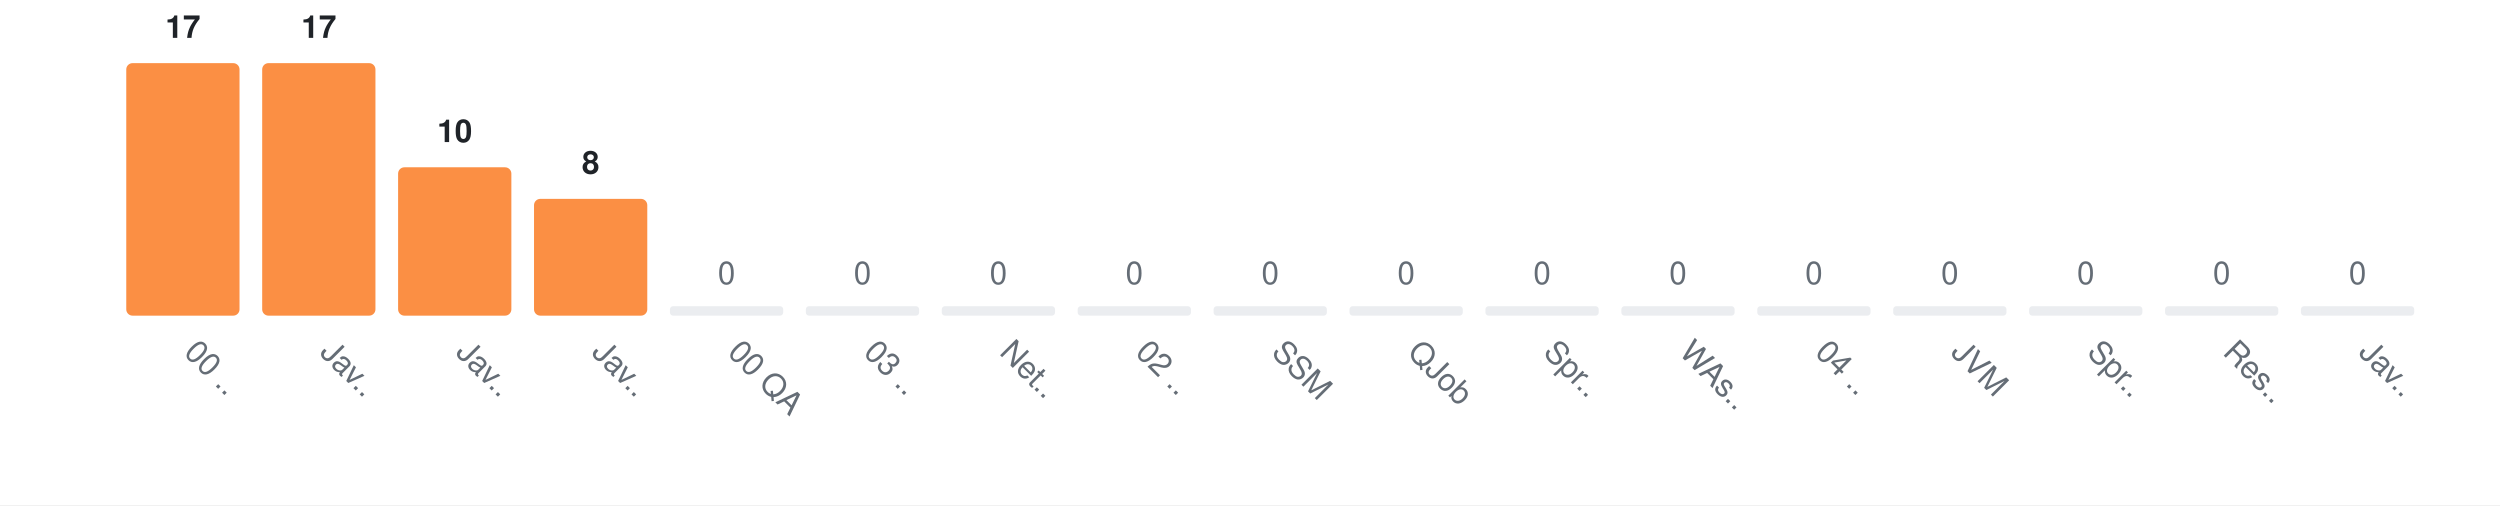
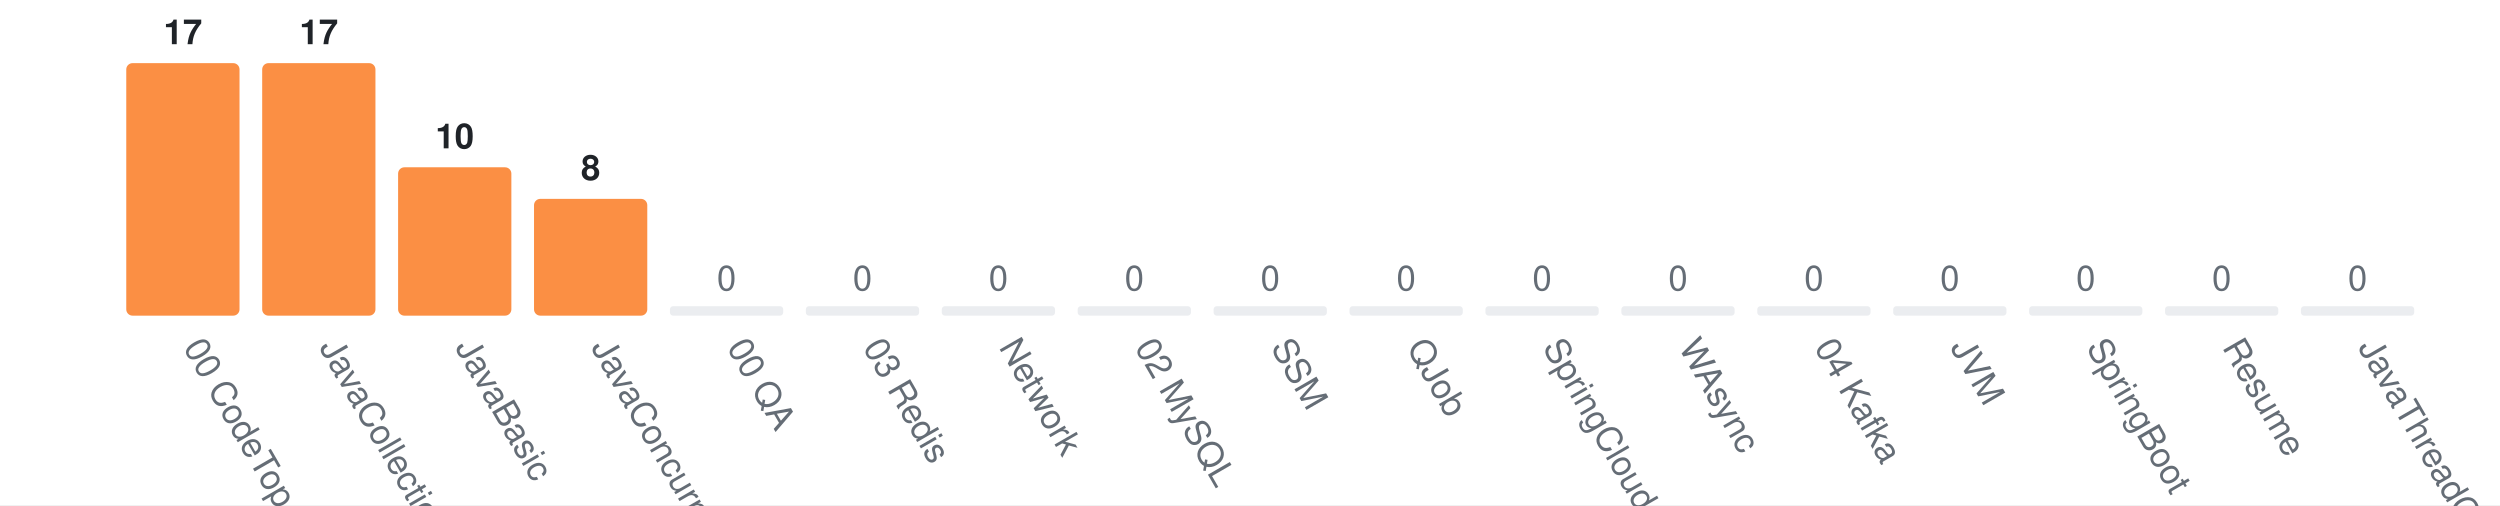
<svg xmlns="http://www.w3.org/2000/svg" width="792" height="160" viewBox="0 0 792 160">
  <rect width="792" height="160" fill="#ffffff" />
  <g transform="translate(40, 20)">
-     <text x="17.941" y="-8" fill="#1f2328" font-size="10" text-anchor="middle" font-family="-apple-system, BlinkMacSystemFont, Segoe UI, Helvetica, Arial, sans-serif" font-weight="600">17</text>
+     <text x="17.941" y="-6" fill="#1f2328" font-size="11" text-anchor="middle" font-family="-apple-system, BlinkMacSystemFont, Segoe UI, Helvetica, Arial, sans-serif" font-weight="600">17</text>
    <rect x="0.0" y="0" width="35.882" height="80" fill="#fb8f44" rx="2" ry="2" />
-     <text x="17.941" y="92" fill="#656d76" font-size="10" font-family="-apple-system, BlinkMacSystemFont, Segoe UI, Helvetica, Arial, sans-serif" transform="rotate(45, 17.94118, 92)">00 ..</text>
-     <text x="61.0" y="-8" fill="#1f2328" font-size="10" text-anchor="middle" font-family="-apple-system, BlinkMacSystemFont, Segoe UI, Helvetica, Arial, sans-serif" font-weight="600">17</text>
+     <text x="17.941" y="90" fill="#656d76" font-size="11" font-family="-apple-system, BlinkMacSystemFont, Segoe UI, Helvetica, Arial, sans-serif" transform="rotate(60, 17.94118, 90)">00 CodeTop</text>
+     <text x="61.0" y="-6" fill="#1f2328" font-size="11" text-anchor="middle" font-family="-apple-system, BlinkMacSystemFont, Segoe UI, Helvetica, Arial, sans-serif" font-weight="600">17</text>
    <rect x="43.059" y="0" width="35.882" height="80" fill="#fb8f44" rx="2" ry="2" />
-     <text x="61.0" y="92" fill="#656d76" font-size="10" font-family="-apple-system, BlinkMacSystemFont, Segoe UI, Helvetica, Arial, sans-serif" transform="rotate(45, 61.0, 92)">Jav..</text>
-     <text x="104.059" y="25" fill="#1f2328" font-size="10" text-anchor="middle" font-family="-apple-system, BlinkMacSystemFont, Segoe UI, Helvetica, Arial, sans-serif" font-weight="600">10</text>
+     <text x="61.0" y="90" fill="#656d76" font-size="11" font-family="-apple-system, BlinkMacSystemFont, Segoe UI, Helvetica, Arial, sans-serif" transform="rotate(60, 61.0, 90)">JavaCollections</text>
+     <text x="104.059" y="27" fill="#1f2328" font-size="11" text-anchor="middle" font-family="-apple-system, BlinkMacSystemFont, Segoe UI, Helvetica, Arial, sans-serif" font-weight="600">10</text>
    <rect x="86.118" y="33" width="35.882" height="47" fill="#fb8f44" rx="2" ry="2" />
-     <text x="104.059" y="92" fill="#656d76" font-size="10" font-family="-apple-system, BlinkMacSystemFont, Segoe UI, Helvetica, Arial, sans-serif" transform="rotate(45, 104.0588, 92)">Jav..</text>
-     <text x="147.118" y="35" fill="#1f2328" font-size="10" text-anchor="middle" font-family="-apple-system, BlinkMacSystemFont, Segoe UI, Helvetica, Arial, sans-serif" font-weight="600">8</text>
+     <text x="104.059" y="90" fill="#656d76" font-size="11" font-family="-apple-system, BlinkMacSystemFont, Segoe UI, Helvetica, Arial, sans-serif" transform="rotate(60, 104.0588, 90)">JavaBasic</text>
+     <text x="147.118" y="37" fill="#1f2328" font-size="11" text-anchor="middle" font-family="-apple-system, BlinkMacSystemFont, Segoe UI, Helvetica, Arial, sans-serif" font-weight="600">8</text>
    <rect x="129.176" y="43" width="35.882" height="37" fill="#fb8f44" rx="2" ry="2" />
-     <text x="147.118" y="92" fill="#656d76" font-size="10" font-family="-apple-system, BlinkMacSystemFont, Segoe UI, Helvetica, Arial, sans-serif" transform="rotate(45, 147.1176, 92)">Jav..</text>
-     <text x="190.176" y="70" fill="#656d76" font-size="10" text-anchor="middle" font-family="-apple-system, BlinkMacSystemFont, Segoe UI, Helvetica, Arial, sans-serif">0</text>
+     <text x="147.118" y="90" fill="#656d76" font-size="11" font-family="-apple-system, BlinkMacSystemFont, Segoe UI, Helvetica, Arial, sans-serif" transform="rotate(60, 147.1176, 90)">JavaConcurrency</text>
+     <text x="190.176" y="72" fill="#656d76" font-size="11" text-anchor="middle" font-family="-apple-system, BlinkMacSystemFont, Segoe UI, Helvetica, Arial, sans-serif">0</text>
    <rect x="172.235" y="77" width="35.882" height="3" fill="#ebedf0" rx="1" ry="1" />
-     <text x="190.176" y="92" fill="#656d76" font-size="10" font-family="-apple-system, BlinkMacSystemFont, Segoe UI, Helvetica, Arial, sans-serif" transform="rotate(45, 190.1765, 92)">00 QA</text>
-     <text x="233.235" y="70" fill="#656d76" font-size="10" text-anchor="middle" font-family="-apple-system, BlinkMacSystemFont, Segoe UI, Helvetica, Arial, sans-serif">0</text>
+     <text x="190.176" y="90" fill="#656d76" font-size="11" font-family="-apple-system, BlinkMacSystemFont, Segoe UI, Helvetica, Arial, sans-serif" transform="rotate(60, 190.1765, 90)">00 QA</text>
+     <text x="233.235" y="72" fill="#656d76" font-size="11" text-anchor="middle" font-family="-apple-system, BlinkMacSystemFont, Segoe UI, Helvetica, Arial, sans-serif">0</text>
    <rect x="215.294" y="77" width="35.882" height="3" fill="#ebedf0" rx="1" ry="1" />
-     <text x="233.235" y="92" fill="#656d76" font-size="10" font-family="-apple-system, BlinkMacSystemFont, Segoe UI, Helvetica, Arial, sans-serif" transform="rotate(45, 233.2353, 92)">03 ..</text>
-     <text x="276.294" y="70" fill="#656d76" font-size="10" text-anchor="middle" font-family="-apple-system, BlinkMacSystemFont, Segoe UI, Helvetica, Arial, sans-serif">0</text>
+     <text x="233.235" y="90" fill="#656d76" font-size="11" font-family="-apple-system, BlinkMacSystemFont, Segoe UI, Helvetica, Arial, sans-serif" transform="rotate(60, 233.2353, 90)">03 Redis</text>
+     <text x="276.294" y="72" fill="#656d76" font-size="11" text-anchor="middle" font-family="-apple-system, BlinkMacSystemFont, Segoe UI, Helvetica, Arial, sans-serif">0</text>
    <rect x="258.353" y="77" width="35.882" height="3" fill="#ebedf0" rx="1" ry="1" />
-     <text x="276.294" y="92" fill="#656d76" font-size="10" font-family="-apple-system, BlinkMacSystemFont, Segoe UI, Helvetica, Arial, sans-serif" transform="rotate(45, 276.2941, 92)">Net..</text>
-     <text x="319.353" y="70" fill="#656d76" font-size="10" text-anchor="middle" font-family="-apple-system, BlinkMacSystemFont, Segoe UI, Helvetica, Arial, sans-serif">0</text>
+     <text x="276.294" y="90" fill="#656d76" font-size="11" font-family="-apple-system, BlinkMacSystemFont, Segoe UI, Helvetica, Arial, sans-serif" transform="rotate(60, 276.2941, 90)">Network</text>
+     <text x="319.353" y="72" fill="#656d76" font-size="11" text-anchor="middle" font-family="-apple-system, BlinkMacSystemFont, Segoe UI, Helvetica, Arial, sans-serif">0</text>
    <rect x="301.412" y="77" width="35.882" height="3" fill="#ebedf0" rx="1" ry="1" />
-     <text x="319.353" y="92" fill="#656d76" font-size="10" font-family="-apple-system, BlinkMacSystemFont, Segoe UI, Helvetica, Arial, sans-serif" transform="rotate(45, 319.3529, 92)">02 ..</text>
-     <text x="362.412" y="70" fill="#656d76" font-size="10" text-anchor="middle" font-family="-apple-system, BlinkMacSystemFont, Segoe UI, Helvetica, Arial, sans-serif">0</text>
+     <text x="319.353" y="90" fill="#656d76" font-size="11" font-family="-apple-system, BlinkMacSystemFont, Segoe UI, Helvetica, Arial, sans-serif" transform="rotate(60, 319.3529, 90)">02 MySQL</text>
+     <text x="362.412" y="72" fill="#656d76" font-size="11" text-anchor="middle" font-family="-apple-system, BlinkMacSystemFont, Segoe UI, Helvetica, Arial, sans-serif">0</text>
    <rect x="344.471" y="77" width="35.882" height="3" fill="#ebedf0" rx="1" ry="1" />
-     <text x="362.412" y="92" fill="#656d76" font-size="10" font-family="-apple-system, BlinkMacSystemFont, Segoe UI, Helvetica, Arial, sans-serif" transform="rotate(45, 362.4118, 92)">SSM</text>
-     <text x="405.471" y="70" fill="#656d76" font-size="10" text-anchor="middle" font-family="-apple-system, BlinkMacSystemFont, Segoe UI, Helvetica, Arial, sans-serif">0</text>
+     <text x="362.412" y="90" fill="#656d76" font-size="11" font-family="-apple-system, BlinkMacSystemFont, Segoe UI, Helvetica, Arial, sans-serif" transform="rotate(60, 362.4118, 90)">SSM</text>
+     <text x="405.471" y="72" fill="#656d76" font-size="11" text-anchor="middle" font-family="-apple-system, BlinkMacSystemFont, Segoe UI, Helvetica, Arial, sans-serif">0</text>
    <rect x="387.529" y="77" width="35.882" height="3" fill="#ebedf0" rx="1" ry="1" />
-     <text x="405.471" y="92" fill="#656d76" font-size="10" font-family="-apple-system, BlinkMacSystemFont, Segoe UI, Helvetica, Arial, sans-serif" transform="rotate(45, 405.4706, 92)">QJob</text>
-     <text x="448.529" y="70" fill="#656d76" font-size="10" text-anchor="middle" font-family="-apple-system, BlinkMacSystemFont, Segoe UI, Helvetica, Arial, sans-serif">0</text>
+     <text x="405.471" y="90" fill="#656d76" font-size="11" font-family="-apple-system, BlinkMacSystemFont, Segoe UI, Helvetica, Arial, sans-serif" transform="rotate(60, 405.4706, 90)">QJob</text>
+     <text x="448.529" y="72" fill="#656d76" font-size="11" text-anchor="middle" font-family="-apple-system, BlinkMacSystemFont, Segoe UI, Helvetica, Arial, sans-serif">0</text>
    <rect x="430.588" y="77" width="35.882" height="3" fill="#ebedf0" rx="1" ry="1" />
-     <text x="448.529" y="92" fill="#656d76" font-size="10" font-family="-apple-system, BlinkMacSystemFont, Segoe UI, Helvetica, Arial, sans-serif" transform="rotate(45, 448.5294, 92)">Spr..</text>
-     <text x="491.588" y="70" fill="#656d76" font-size="10" text-anchor="middle" font-family="-apple-system, BlinkMacSystemFont, Segoe UI, Helvetica, Arial, sans-serif">0</text>
+     <text x="448.529" y="90" fill="#656d76" font-size="11" font-family="-apple-system, BlinkMacSystemFont, Segoe UI, Helvetica, Arial, sans-serif" transform="rotate(60, 448.5294, 90)">SpringCloud</text>
+     <text x="491.588" y="72" fill="#656d76" font-size="11" text-anchor="middle" font-family="-apple-system, BlinkMacSystemFont, Segoe UI, Helvetica, Arial, sans-serif">0</text>
    <rect x="473.647" y="77" width="35.882" height="3" fill="#ebedf0" rx="1" ry="1" />
-     <text x="491.588" y="92" fill="#656d76" font-size="10" font-family="-apple-system, BlinkMacSystemFont, Segoe UI, Helvetica, Arial, sans-serif" transform="rotate(45, 491.5882, 92)">WAs..</text>
-     <text x="534.647" y="70" fill="#656d76" font-size="10" text-anchor="middle" font-family="-apple-system, BlinkMacSystemFont, Segoe UI, Helvetica, Arial, sans-serif">0</text>
+     <text x="491.588" y="90" fill="#656d76" font-size="11" font-family="-apple-system, BlinkMacSystemFont, Segoe UI, Helvetica, Arial, sans-serif" transform="rotate(60, 491.5882, 90)">WAsync</text>
+     <text x="534.647" y="72" fill="#656d76" font-size="11" text-anchor="middle" font-family="-apple-system, BlinkMacSystemFont, Segoe UI, Helvetica, Arial, sans-serif">0</text>
    <rect x="516.706" y="77" width="35.882" height="3" fill="#ebedf0" rx="1" ry="1" />
-     <text x="534.647" y="92" fill="#656d76" font-size="10" font-family="-apple-system, BlinkMacSystemFont, Segoe UI, Helvetica, Arial, sans-serif" transform="rotate(45, 534.6471, 92)">04 ..</text>
-     <text x="577.706" y="70" fill="#656d76" font-size="10" text-anchor="middle" font-family="-apple-system, BlinkMacSystemFont, Segoe UI, Helvetica, Arial, sans-serif">0</text>
+     <text x="534.647" y="90" fill="#656d76" font-size="11" font-family="-apple-system, BlinkMacSystemFont, Segoe UI, Helvetica, Arial, sans-serif" transform="rotate(60, 534.6471, 90)">04 Kafka</text>
+     <text x="577.706" y="72" fill="#656d76" font-size="11" text-anchor="middle" font-family="-apple-system, BlinkMacSystemFont, Segoe UI, Helvetica, Arial, sans-serif">0</text>
    <rect x="559.765" y="77" width="35.882" height="3" fill="#ebedf0" rx="1" ry="1" />
-     <text x="577.706" y="92" fill="#656d76" font-size="10" font-family="-apple-system, BlinkMacSystemFont, Segoe UI, Helvetica, Arial, sans-serif" transform="rotate(45, 577.7059, 92)">JVM</text>
-     <text x="620.765" y="70" fill="#656d76" font-size="10" text-anchor="middle" font-family="-apple-system, BlinkMacSystemFont, Segoe UI, Helvetica, Arial, sans-serif">0</text>
+     <text x="577.706" y="90" fill="#656d76" font-size="11" font-family="-apple-system, BlinkMacSystemFont, Segoe UI, Helvetica, Arial, sans-serif" transform="rotate(60, 577.7059, 90)">JVM</text>
+     <text x="620.765" y="72" fill="#656d76" font-size="11" text-anchor="middle" font-family="-apple-system, BlinkMacSystemFont, Segoe UI, Helvetica, Arial, sans-serif">0</text>
    <rect x="602.824" y="77" width="35.882" height="3" fill="#ebedf0" rx="1" ry="1" />
-     <text x="620.765" y="92" fill="#656d76" font-size="10" font-family="-apple-system, BlinkMacSystemFont, Segoe UI, Helvetica, Arial, sans-serif" transform="rotate(45, 620.7647, 92)">Spr..</text>
-     <text x="663.824" y="70" fill="#656d76" font-size="10" text-anchor="middle" font-family="-apple-system, BlinkMacSystemFont, Segoe UI, Helvetica, Arial, sans-serif">0</text>
+     <text x="620.765" y="90" fill="#656d76" font-size="11" font-family="-apple-system, BlinkMacSystemFont, Segoe UI, Helvetica, Arial, sans-serif" transform="rotate(60, 620.7647, 90)">SpringBoot</text>
+     <text x="663.824" y="72" fill="#656d76" font-size="11" text-anchor="middle" font-family="-apple-system, BlinkMacSystemFont, Segoe UI, Helvetica, Arial, sans-serif">0</text>
    <rect x="645.882" y="77" width="35.882" height="3" fill="#ebedf0" rx="1" ry="1" />
-     <text x="663.824" y="92" fill="#656d76" font-size="10" font-family="-apple-system, BlinkMacSystemFont, Segoe UI, Helvetica, Arial, sans-serif" transform="rotate(45, 663.8235, 92)">Res..</text>
-     <text x="706.882" y="70" fill="#656d76" font-size="10" text-anchor="middle" font-family="-apple-system, BlinkMacSystemFont, Segoe UI, Helvetica, Arial, sans-serif">0</text>
+     <text x="663.824" y="90" fill="#656d76" font-size="11" font-family="-apple-system, BlinkMacSystemFont, Segoe UI, Helvetica, Arial, sans-serif" transform="rotate(60, 663.8235, 90)">Resume</text>
+     <text x="706.882" y="72" fill="#656d76" font-size="11" text-anchor="middle" font-family="-apple-system, BlinkMacSystemFont, Segoe UI, Helvetica, Arial, sans-serif">0</text>
    <rect x="688.941" y="77" width="35.882" height="3" fill="#ebedf0" rx="1" ry="1" />
-     <text x="706.882" y="92" fill="#656d76" font-size="10" font-family="-apple-system, BlinkMacSystemFont, Segoe UI, Helvetica, Arial, sans-serif" transform="rotate(45, 706.8824, 92)">Jav..</text>
+     <text x="706.882" y="90" fill="#656d76" font-size="11" font-family="-apple-system, BlinkMacSystemFont, Segoe UI, Helvetica, Arial, sans-serif" transform="rotate(60, 706.8824, 90)">JavaThreadCode</text>
  </g>
</svg>
